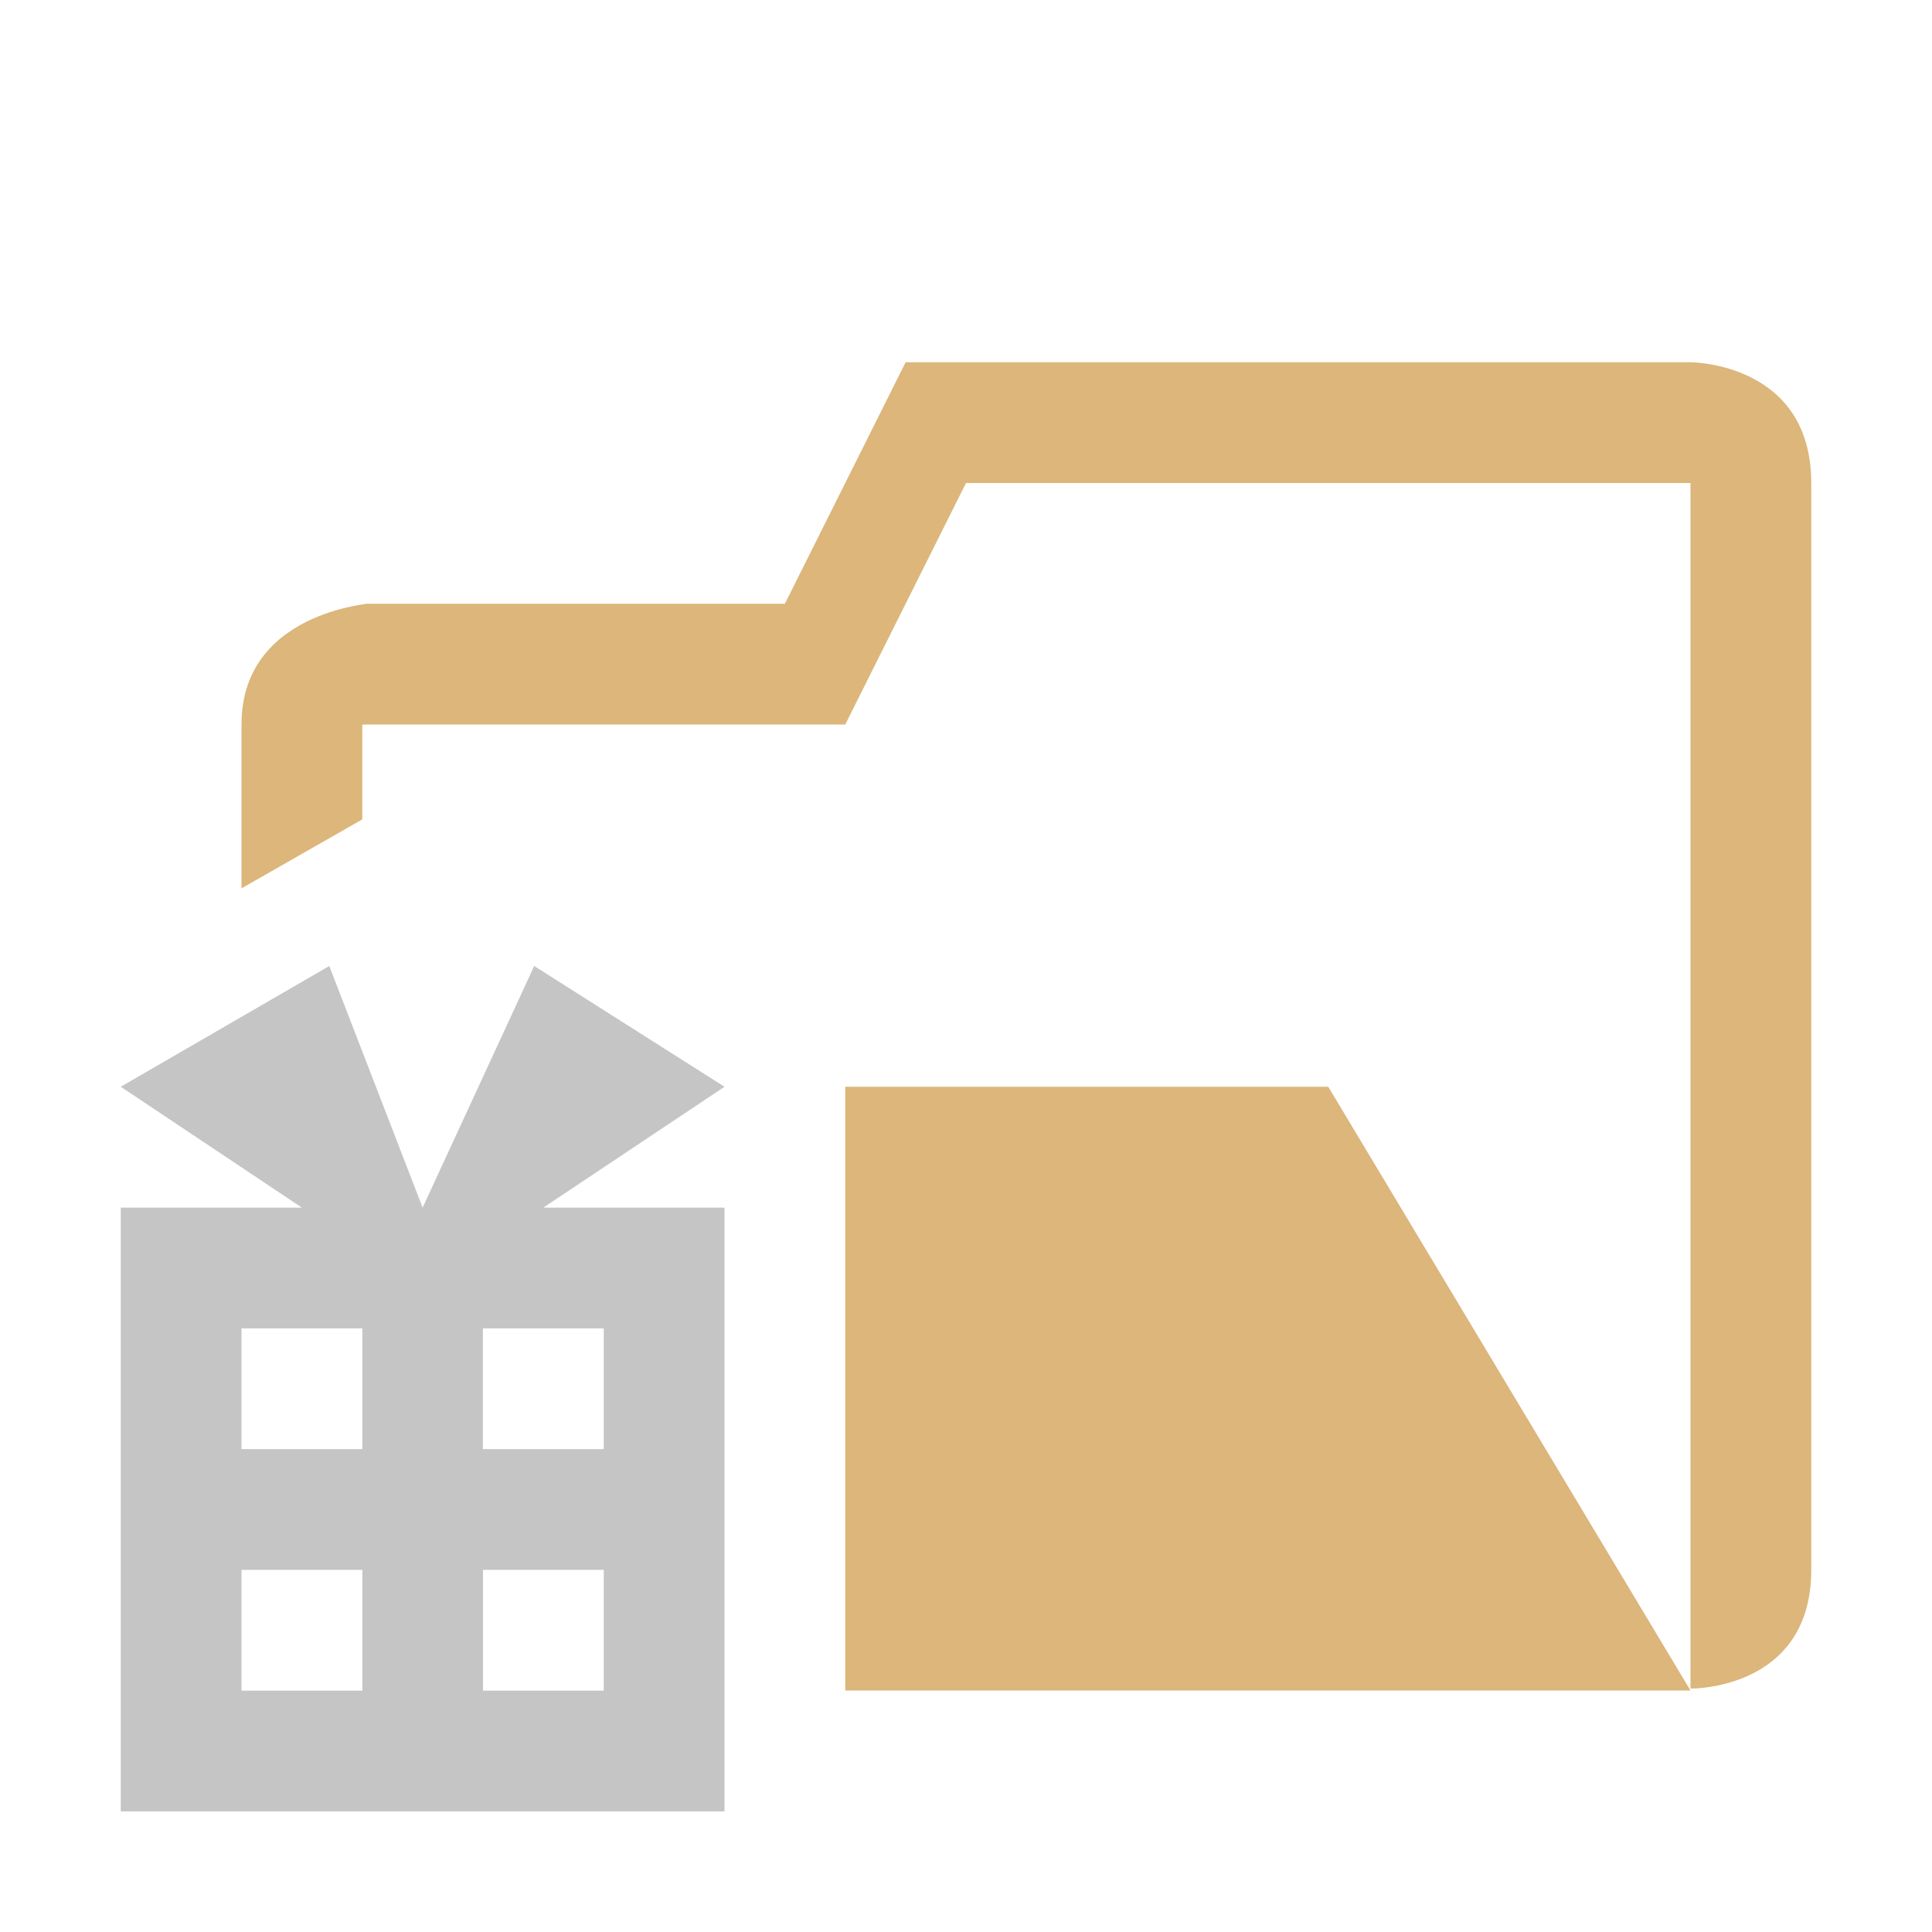
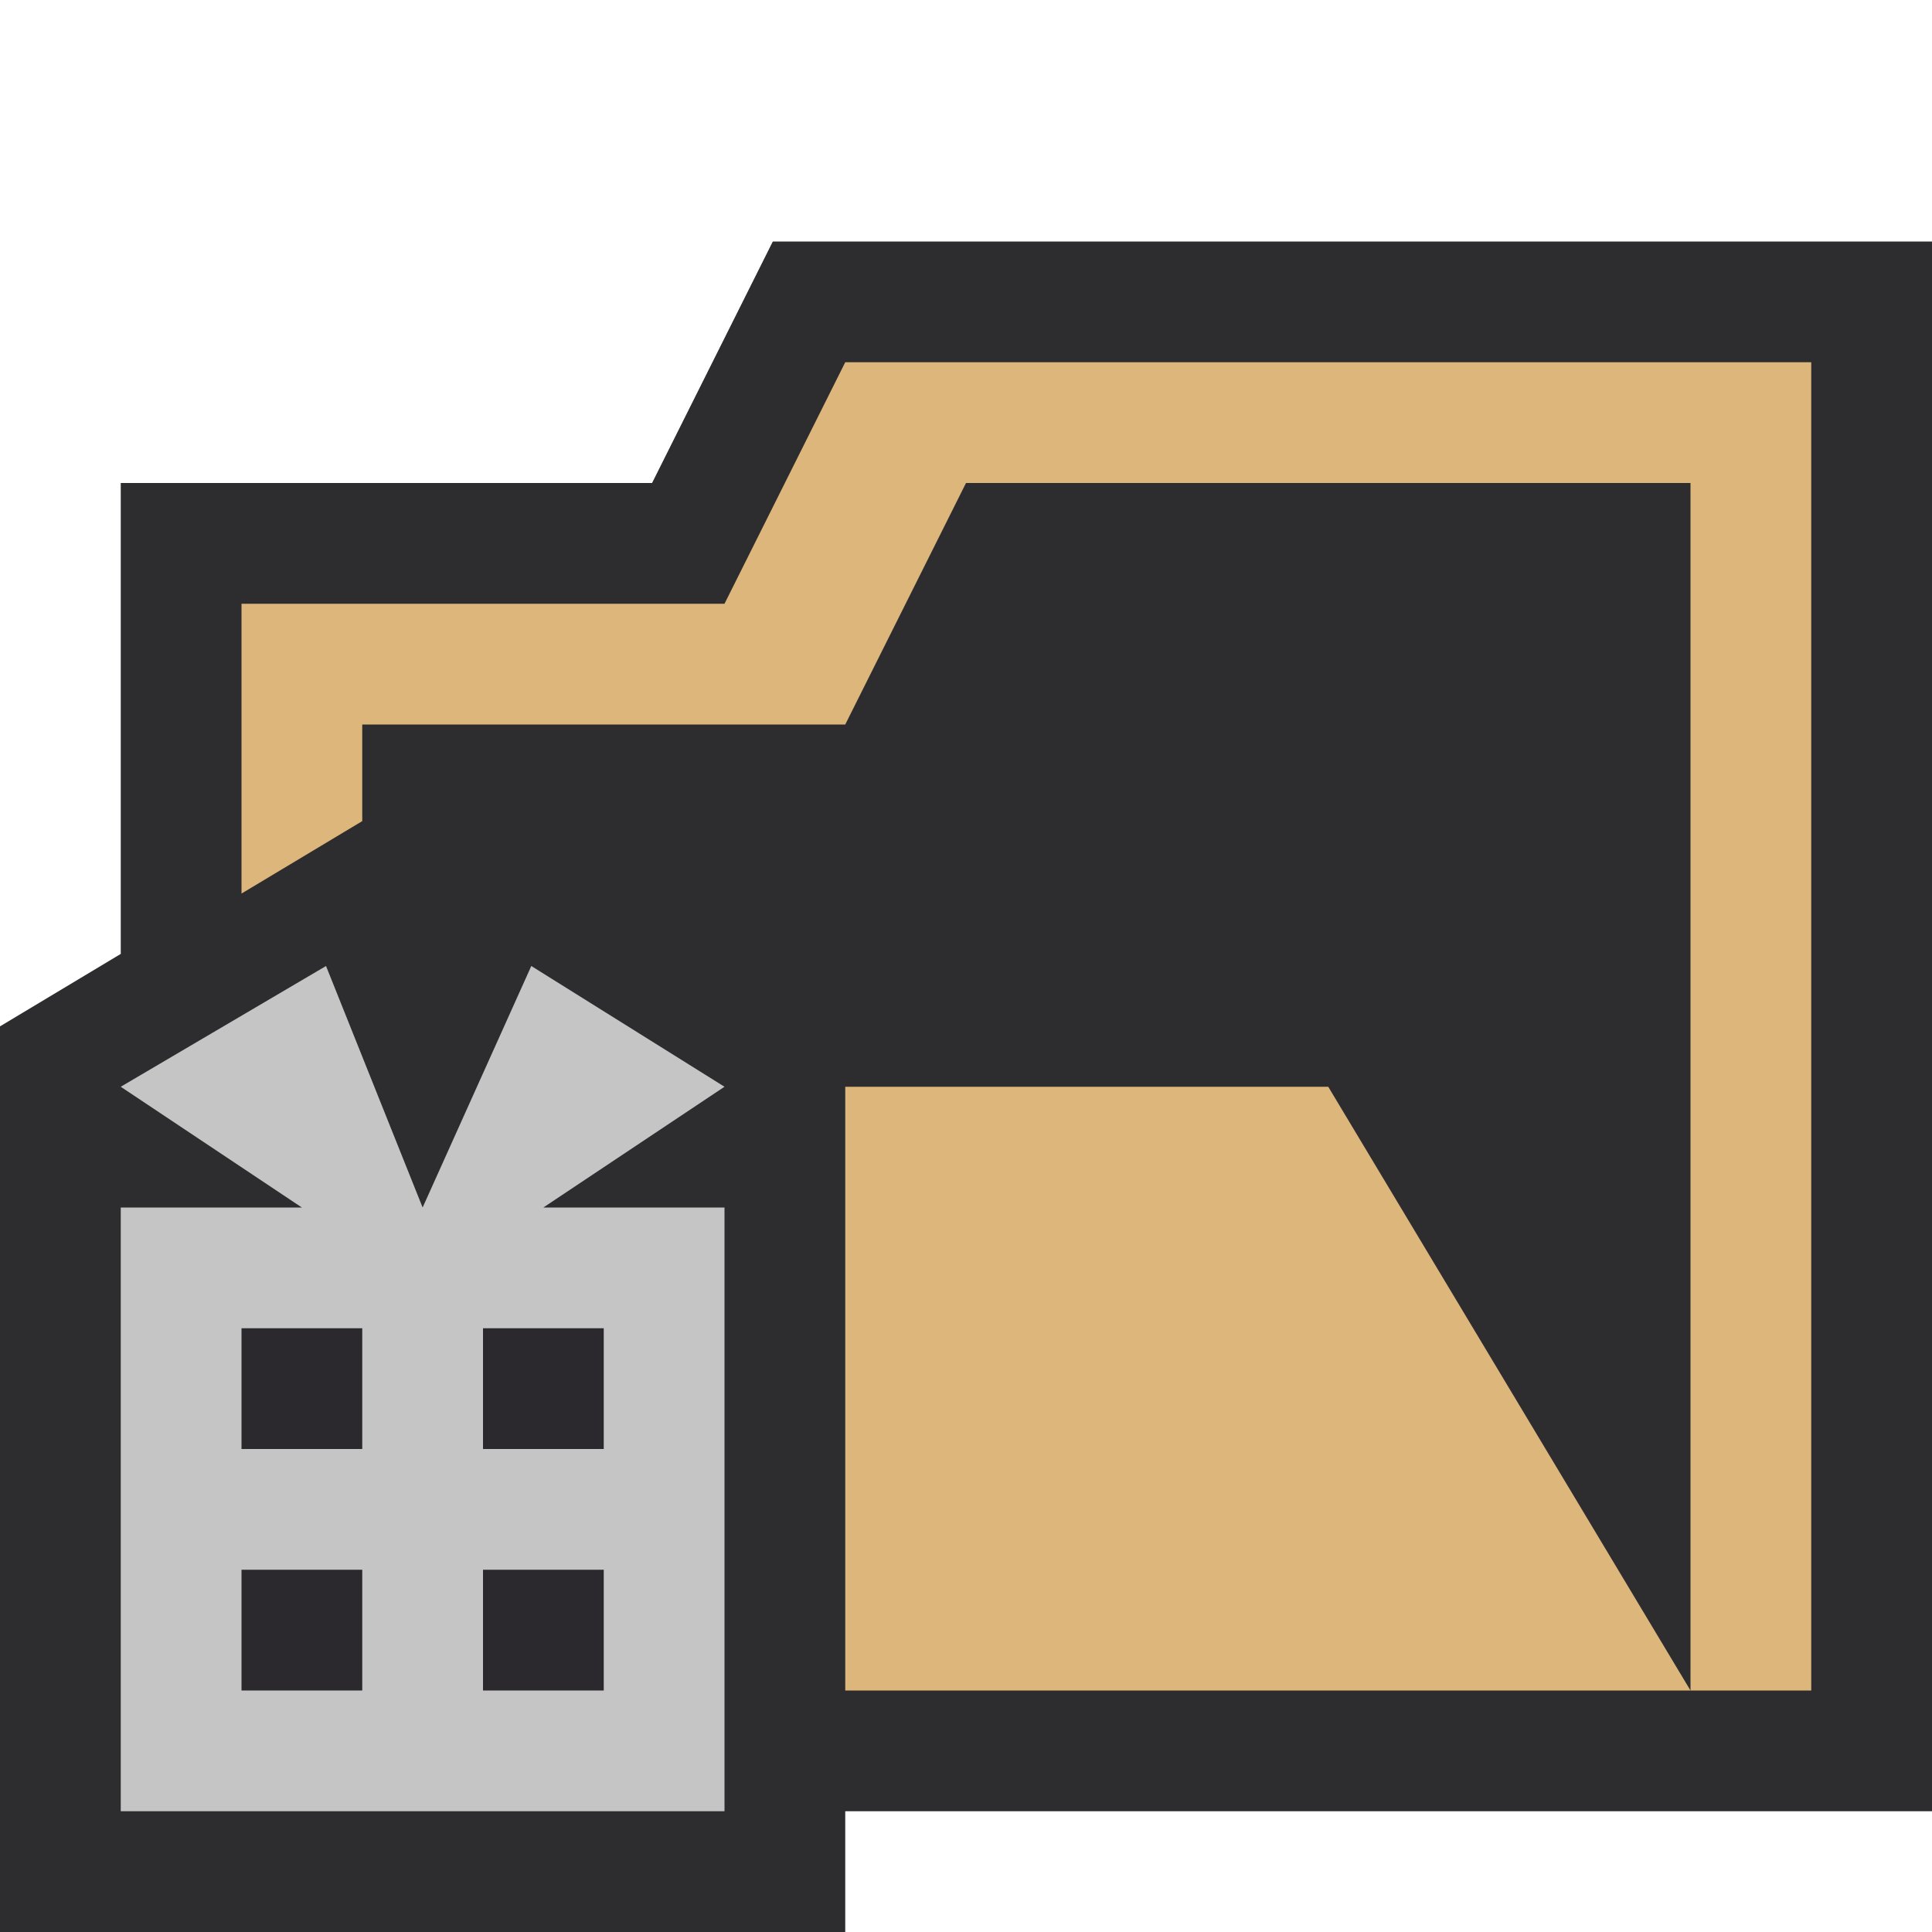
- <svg xmlns="http://www.w3.org/2000/svg" width="16px" height="16px" viewBox="0 0 16 16" version="1.1">
-   <defs />
-   <g id="Page-1" stroke="none" stroke-width="1" fill="none" fill-rule="evenodd">
-     <g id="Package-folder-open">
-       <g id="Page-1" transform="translate(1, 3)">
-         <path d="M2.5,7.001 L1.727,5 L0,6 L1.5,7.001 L0,7.001 L0,12.001 L5,12.001 L5,7.001 L3.5,7.001 L5,6 L3.424,5 L2.5,7.001 Z M2.999,8.001 L3,8.001 L4,8.001 L4,9.001 L3,9.001 L2.999,9.001 L2.999,8.001 Z M1,9.001 L2.001,9.001 L2.001,8.001 L1,8.001 L1,9.001 Z M3,11.001 L4,11.001 L4,10.001 L3,10.001 L3,11.001 Z M1,11.001 L2.001,11.001 L2.001,10.001 L1,10.001 L1,11.001 Z" id="Fill-9" fill="#C5C5C5" />
-         <polygon id="Fill-10" fill="#DCB67A" points="6 6 6 6.5 6 11 13 11 10 6" />
-         <path d="M6.5,0 L5.5,2 L2,2 C2.236,2 1,2 1,3 L1,4.357 L2,3.786 L2,3 L6,3 L7,1 L13,1 L13,10.984 C13,10.984 14,11 14,10 L14,1 C14,0 13,0 13,0 L6.5,0 Z" id="Fill-11" fill="#DCB67A" />
-       </g>
+ <svg xmlns="http://www.w3.org/2000/svg" version="1.1" id="图层_1" x="0px" y="0px" viewBox="0 0 16 16" style="enable-background:new 0 0 16 16;" xml:space="preserve">
+   <style type="text/css">
+ 	.st0{fill:#F6F6F6;fill-opacity:0;}
+ 	.st1{fill:#2D2D30;}
+ 	.st2{fill:#C5C5C5;}
+ 	.st3{fill:#DCB67A;}
+ 	.st4{fill:#2B282E;}
+ </style>
+   <path id="canvas_1_" class="st0" d="M16,16H0V0h16V16z" />
+   <polygon id="outline" class="st1" points="6.4,2 5.4,4 1,4 1,7.9 0,8.5 0,16 7,16 7,15 16,15 16,2 " />
+   <g id="colorImportance">
+     <path class="st2" d="M3.5,10L2.7,8L1,9l1.5,1H1v5h5v-5H4.5L6,9L4.4,8L3.5,10z" />
+     <g>
+       <polygon class="st3" points="7,9 7,9.5 7,14 14,14 11,9   " />
+       <path class="st3" d="M7,3L6,5H2v2.4l1-0.6V6h4l1-2h6v10c0,0,0.3,0,1,0V3H7z" />
    </g>
  </g>
+   <rect x="2" y="13" class="st4" width="1" height="1" />
+   <rect x="4" y="13" class="st4" width="1" height="1" />
+   <rect x="2" y="11" class="st4" width="1" height="1" />
+   <polygon class="st4" points="4,11 4,11 5,11 5,12 4,12 4,12 " />
</svg>
